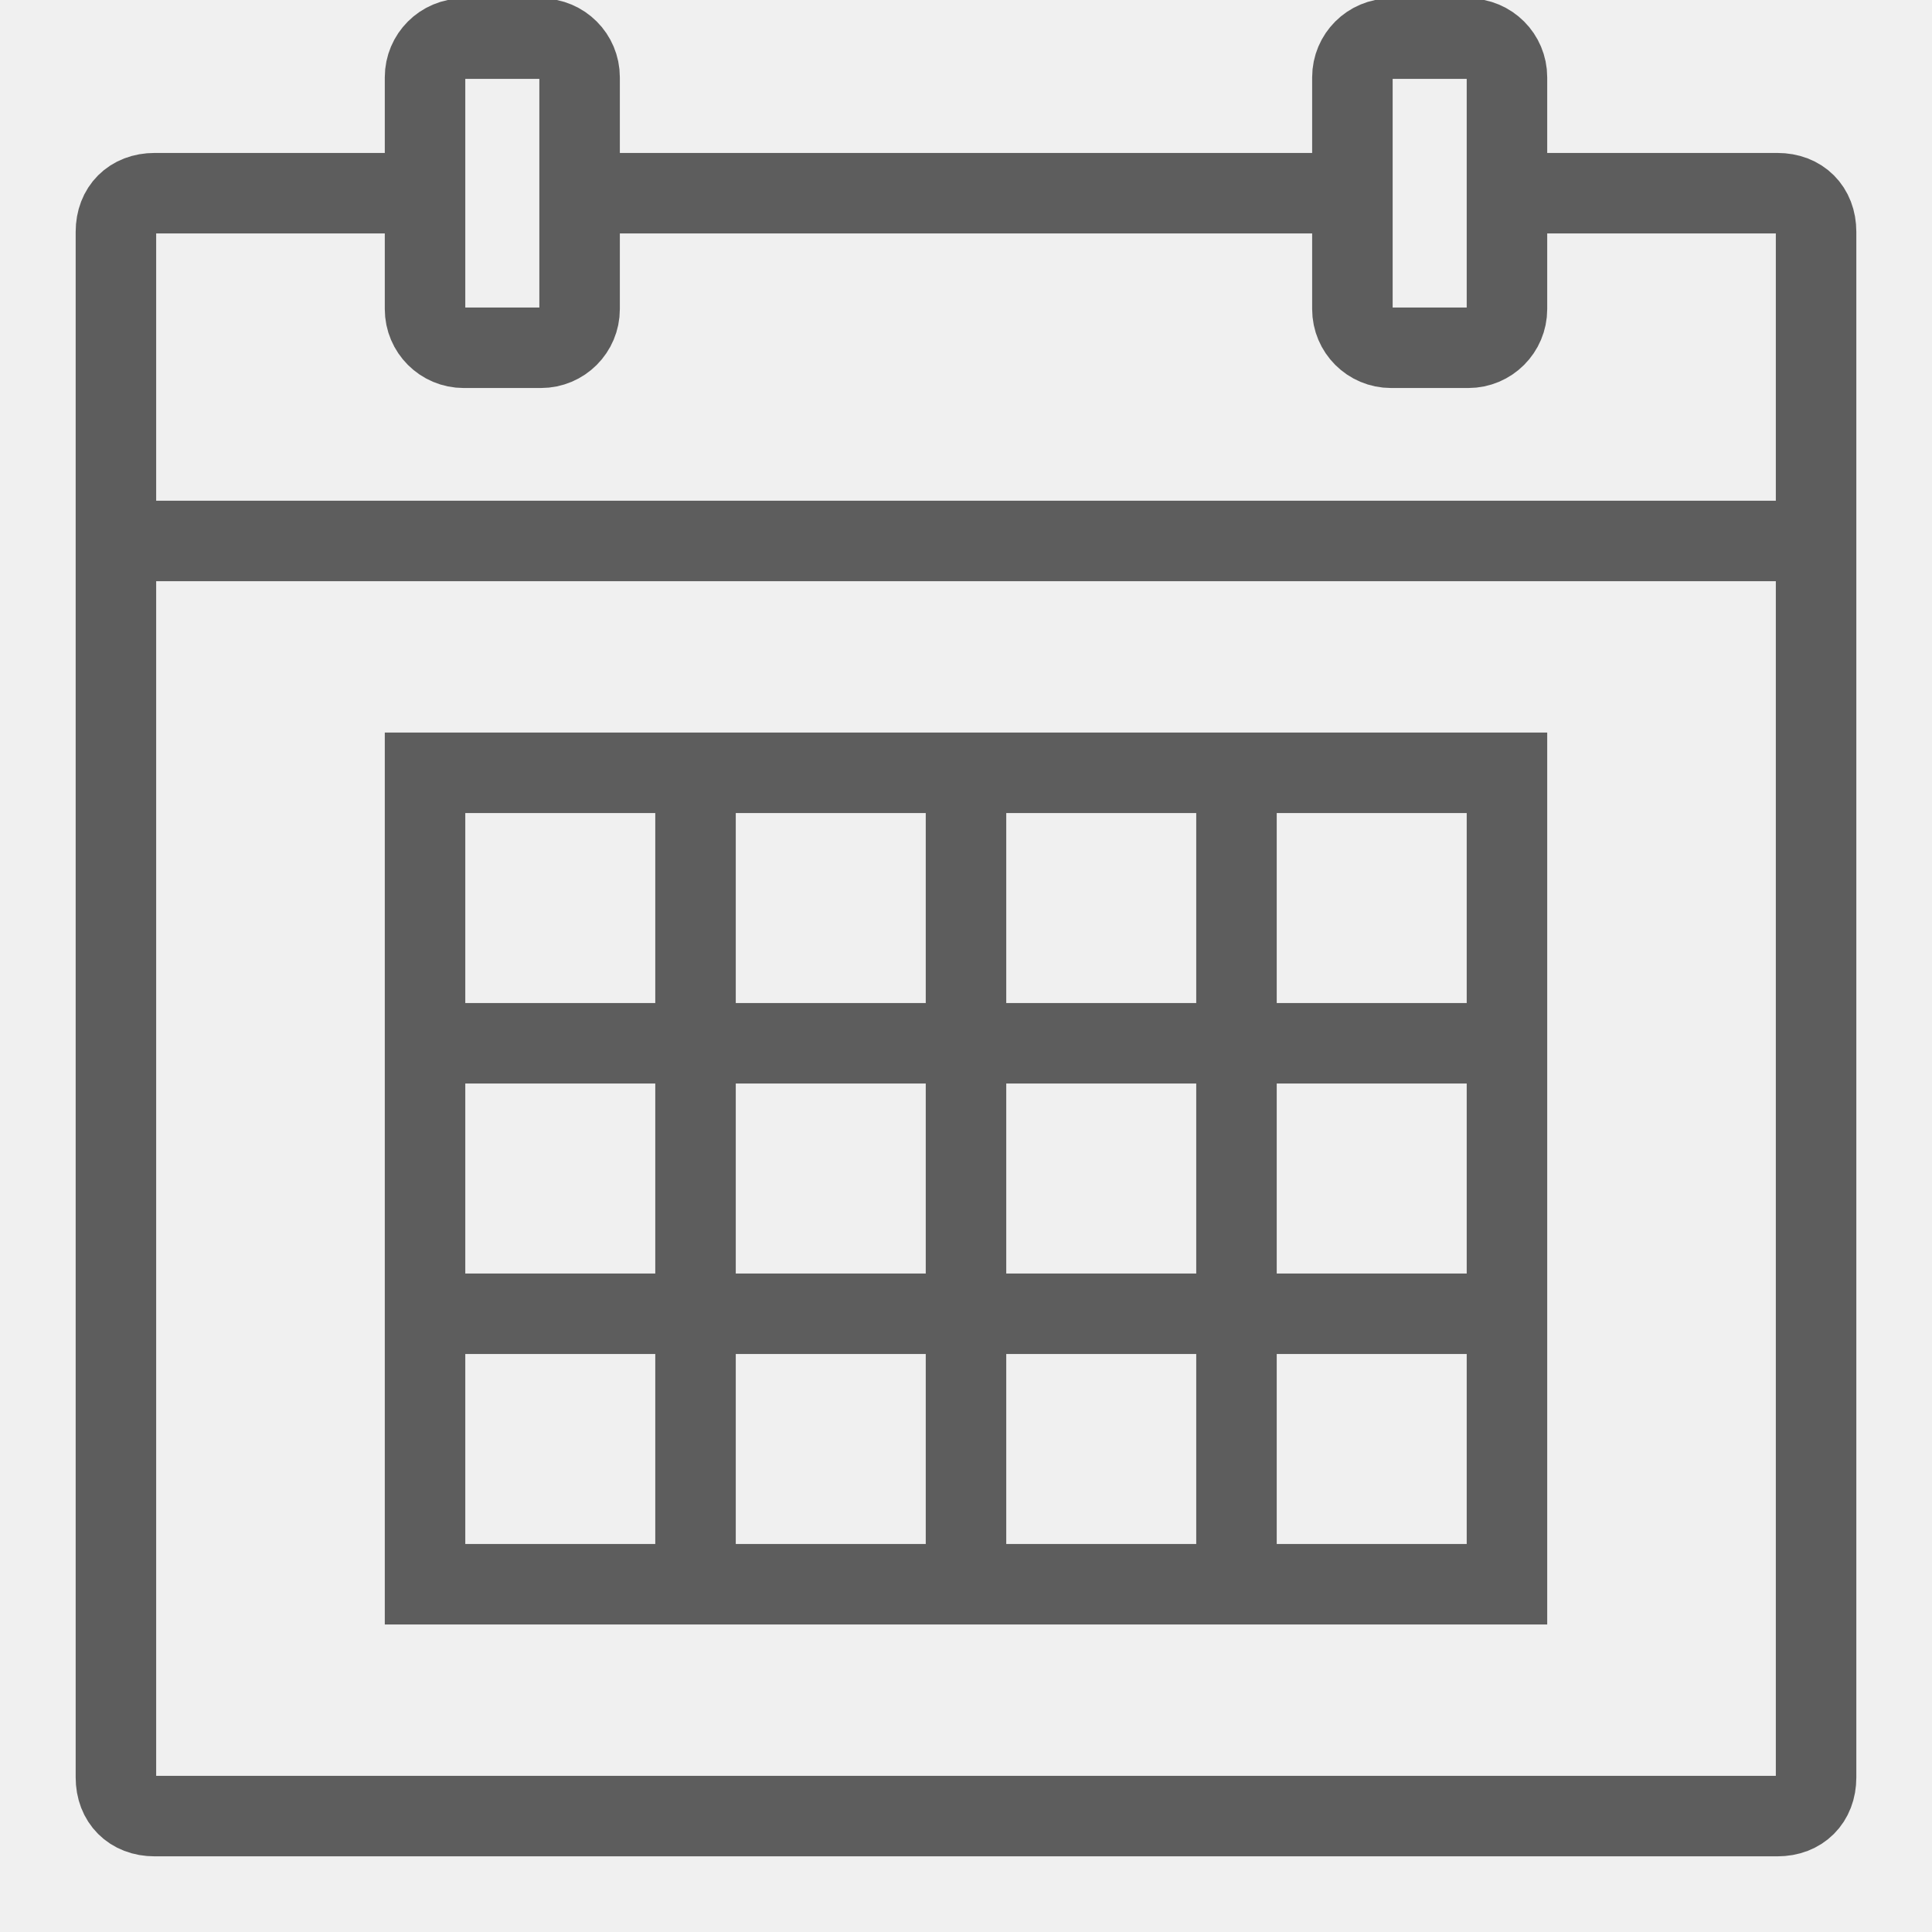
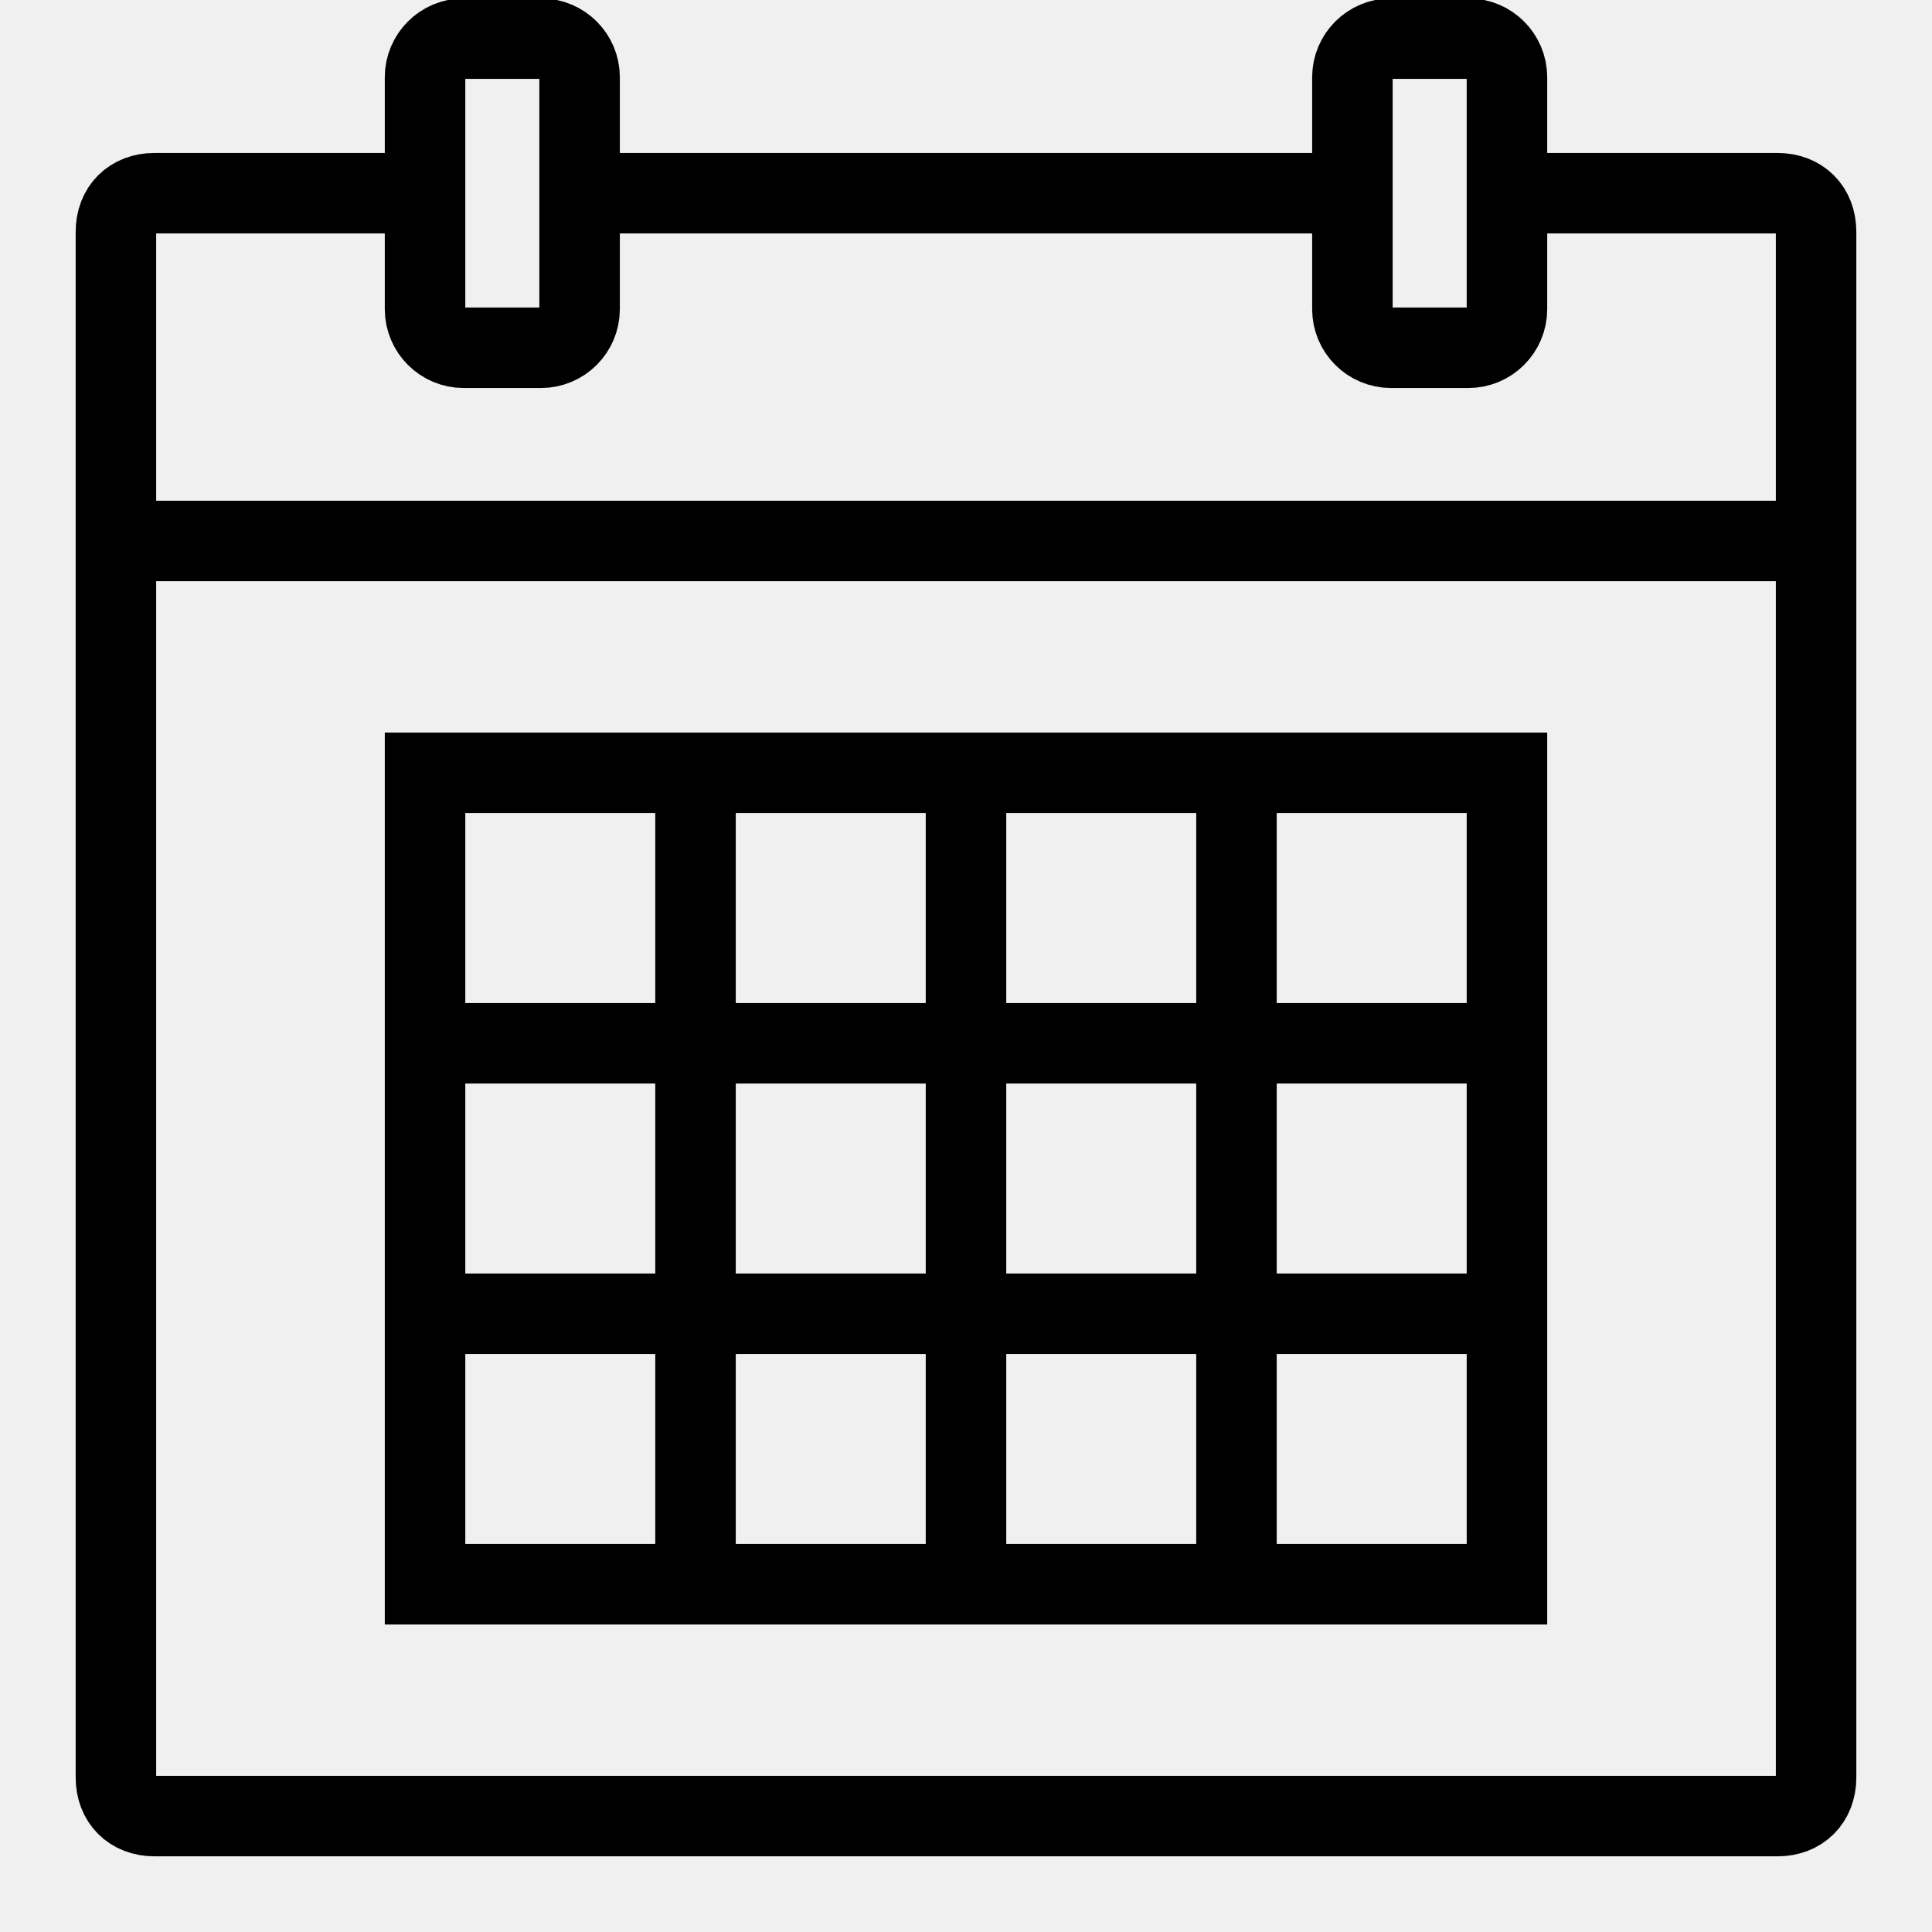
<svg xmlns="http://www.w3.org/2000/svg" width="24" height="24" viewBox="0 0 24 24" fill="none">
  <g clip-path="url(#clip0_7570_14713)">
-     <path d="M5.28 2.4H1.92C1.632 2.4 1.44 2.592 1.44 2.88V22.08C1.44 22.368 1.632 22.56 1.92 22.56H22.08C22.368 22.56 22.56 22.368 22.56 22.08V2.88C22.56 2.592 22.368 2.4 22.08 2.4H18.72" stroke="#5D5D5D" stroke-miterlimit="10" stroke-linejoin="round" />
-     <path d="M16.8 2.4H7.2" stroke="#5D5D5D" stroke-miterlimit="10" stroke-linejoin="round" />
-     <path d="M1.44 6.72H22.56" stroke="#5D5D5D" stroke-miterlimit="10" stroke-linejoin="round" />
-     <path d="M5.28 9.6H18.72V19.68H14.4H5.28V9.6Z" stroke="#5D5D5D" stroke-miterlimit="10" />
-     <path d="M5.28 12.96H18.72" stroke="#5D5D5D" stroke-miterlimit="10" stroke-linejoin="round" />
-     <path d="M5.28 16.32H18.72" stroke="#5D5D5D" stroke-miterlimit="10" stroke-linejoin="round" />
-     <path d="M12 9.6V19.68" stroke="#5D5D5D" stroke-miterlimit="10" stroke-linejoin="round" />
-     <path d="M8.64 9.6V19.68" stroke="#5D5D5D" stroke-miterlimit="10" stroke-linejoin="round" />
-     <path d="M15.36 9.6V19.68" stroke="#5D5D5D" stroke-miterlimit="10" stroke-linejoin="round" />
-     <path d="M18.24 4.32H17.28C17.015 4.32 16.8 4.105 16.8 3.84V0.96C16.8 0.695 17.015 0.48 17.28 0.48H18.24C18.505 0.48 18.72 0.695 18.72 0.96V3.84C18.72 4.105 18.505 4.32 18.24 4.32Z" stroke="#5D5D5D" stroke-miterlimit="10" stroke-linejoin="round" />
-     <path d="M6.72 4.32H5.76C5.495 4.32 5.28 4.105 5.28 3.84V0.96C5.28 0.695 5.495 0.48 5.76 0.48H6.72C6.985 0.48 7.2 0.695 7.2 0.96V3.84C7.2 4.105 6.985 4.32 6.72 4.32Z" stroke="#5D5D5D" stroke-miterlimit="10" stroke-linejoin="round" />
+     <path d="M5.28 2.4H1.92C1.632 2.4 1.44 2.592 1.44 2.88V22.08C1.44 22.368 1.632 22.56 1.92 22.56H22.08C22.368 22.56 22.56 22.368 22.56 22.08V2.88C22.56 2.592 22.368 2.4 22.08 2.4H18.72" stroke="currentColor" stroke-miterlimit="10" stroke-linejoin="round" />
+     <path d="M16.8 2.4H7.2" stroke="currentColor" stroke-miterlimit="10" stroke-linejoin="round" />
+     <path d="M1.44 6.72H22.56" stroke="currentColor" stroke-miterlimit="10" stroke-linejoin="round" />
+     <path d="M5.28 9.6H18.72V19.68H14.4H5.28V9.6Z" stroke="currentColor" stroke-miterlimit="10" />
+     <path d="M5.28 12.96H18.72" stroke="currentColor" stroke-miterlimit="10" stroke-linejoin="round" />
+     <path d="M5.28 16.32H18.72" stroke="currentColor" stroke-miterlimit="10" stroke-linejoin="round" />
+     <path d="M12 9.6V19.68" stroke="currentColor" stroke-miterlimit="10" stroke-linejoin="round" />
+     <path d="M8.64 9.6V19.68" stroke="currentColor" stroke-miterlimit="10" stroke-linejoin="round" />
+     <path d="M15.36 9.6V19.68" stroke="currentColor" stroke-miterlimit="10" stroke-linejoin="round" />
+     <path d="M18.24 4.32H17.28C17.015 4.32 16.8 4.105 16.8 3.84V0.96C16.8 0.695 17.015 0.48 17.28 0.48H18.24C18.505 0.48 18.72 0.695 18.72 0.96V3.84C18.72 4.105 18.505 4.32 18.24 4.32Z" stroke="currentColor" stroke-miterlimit="10" stroke-linejoin="round" />
+     <path d="M6.72 4.32H5.76C5.495 4.32 5.28 4.105 5.28 3.84V0.96C5.28 0.695 5.495 0.48 5.76 0.48H6.72C6.985 0.48 7.2 0.695 7.2 0.96V3.84C7.2 4.105 6.985 4.32 6.72 4.32Z" stroke="currentColor" stroke-miterlimit="10" stroke-linejoin="round" />
  </g>
  <defs>
    <clipPath id="clip0_7570_14713">
      <rect width="24" height="24" fill="white" />
    </clipPath>
  </defs>
</svg>
